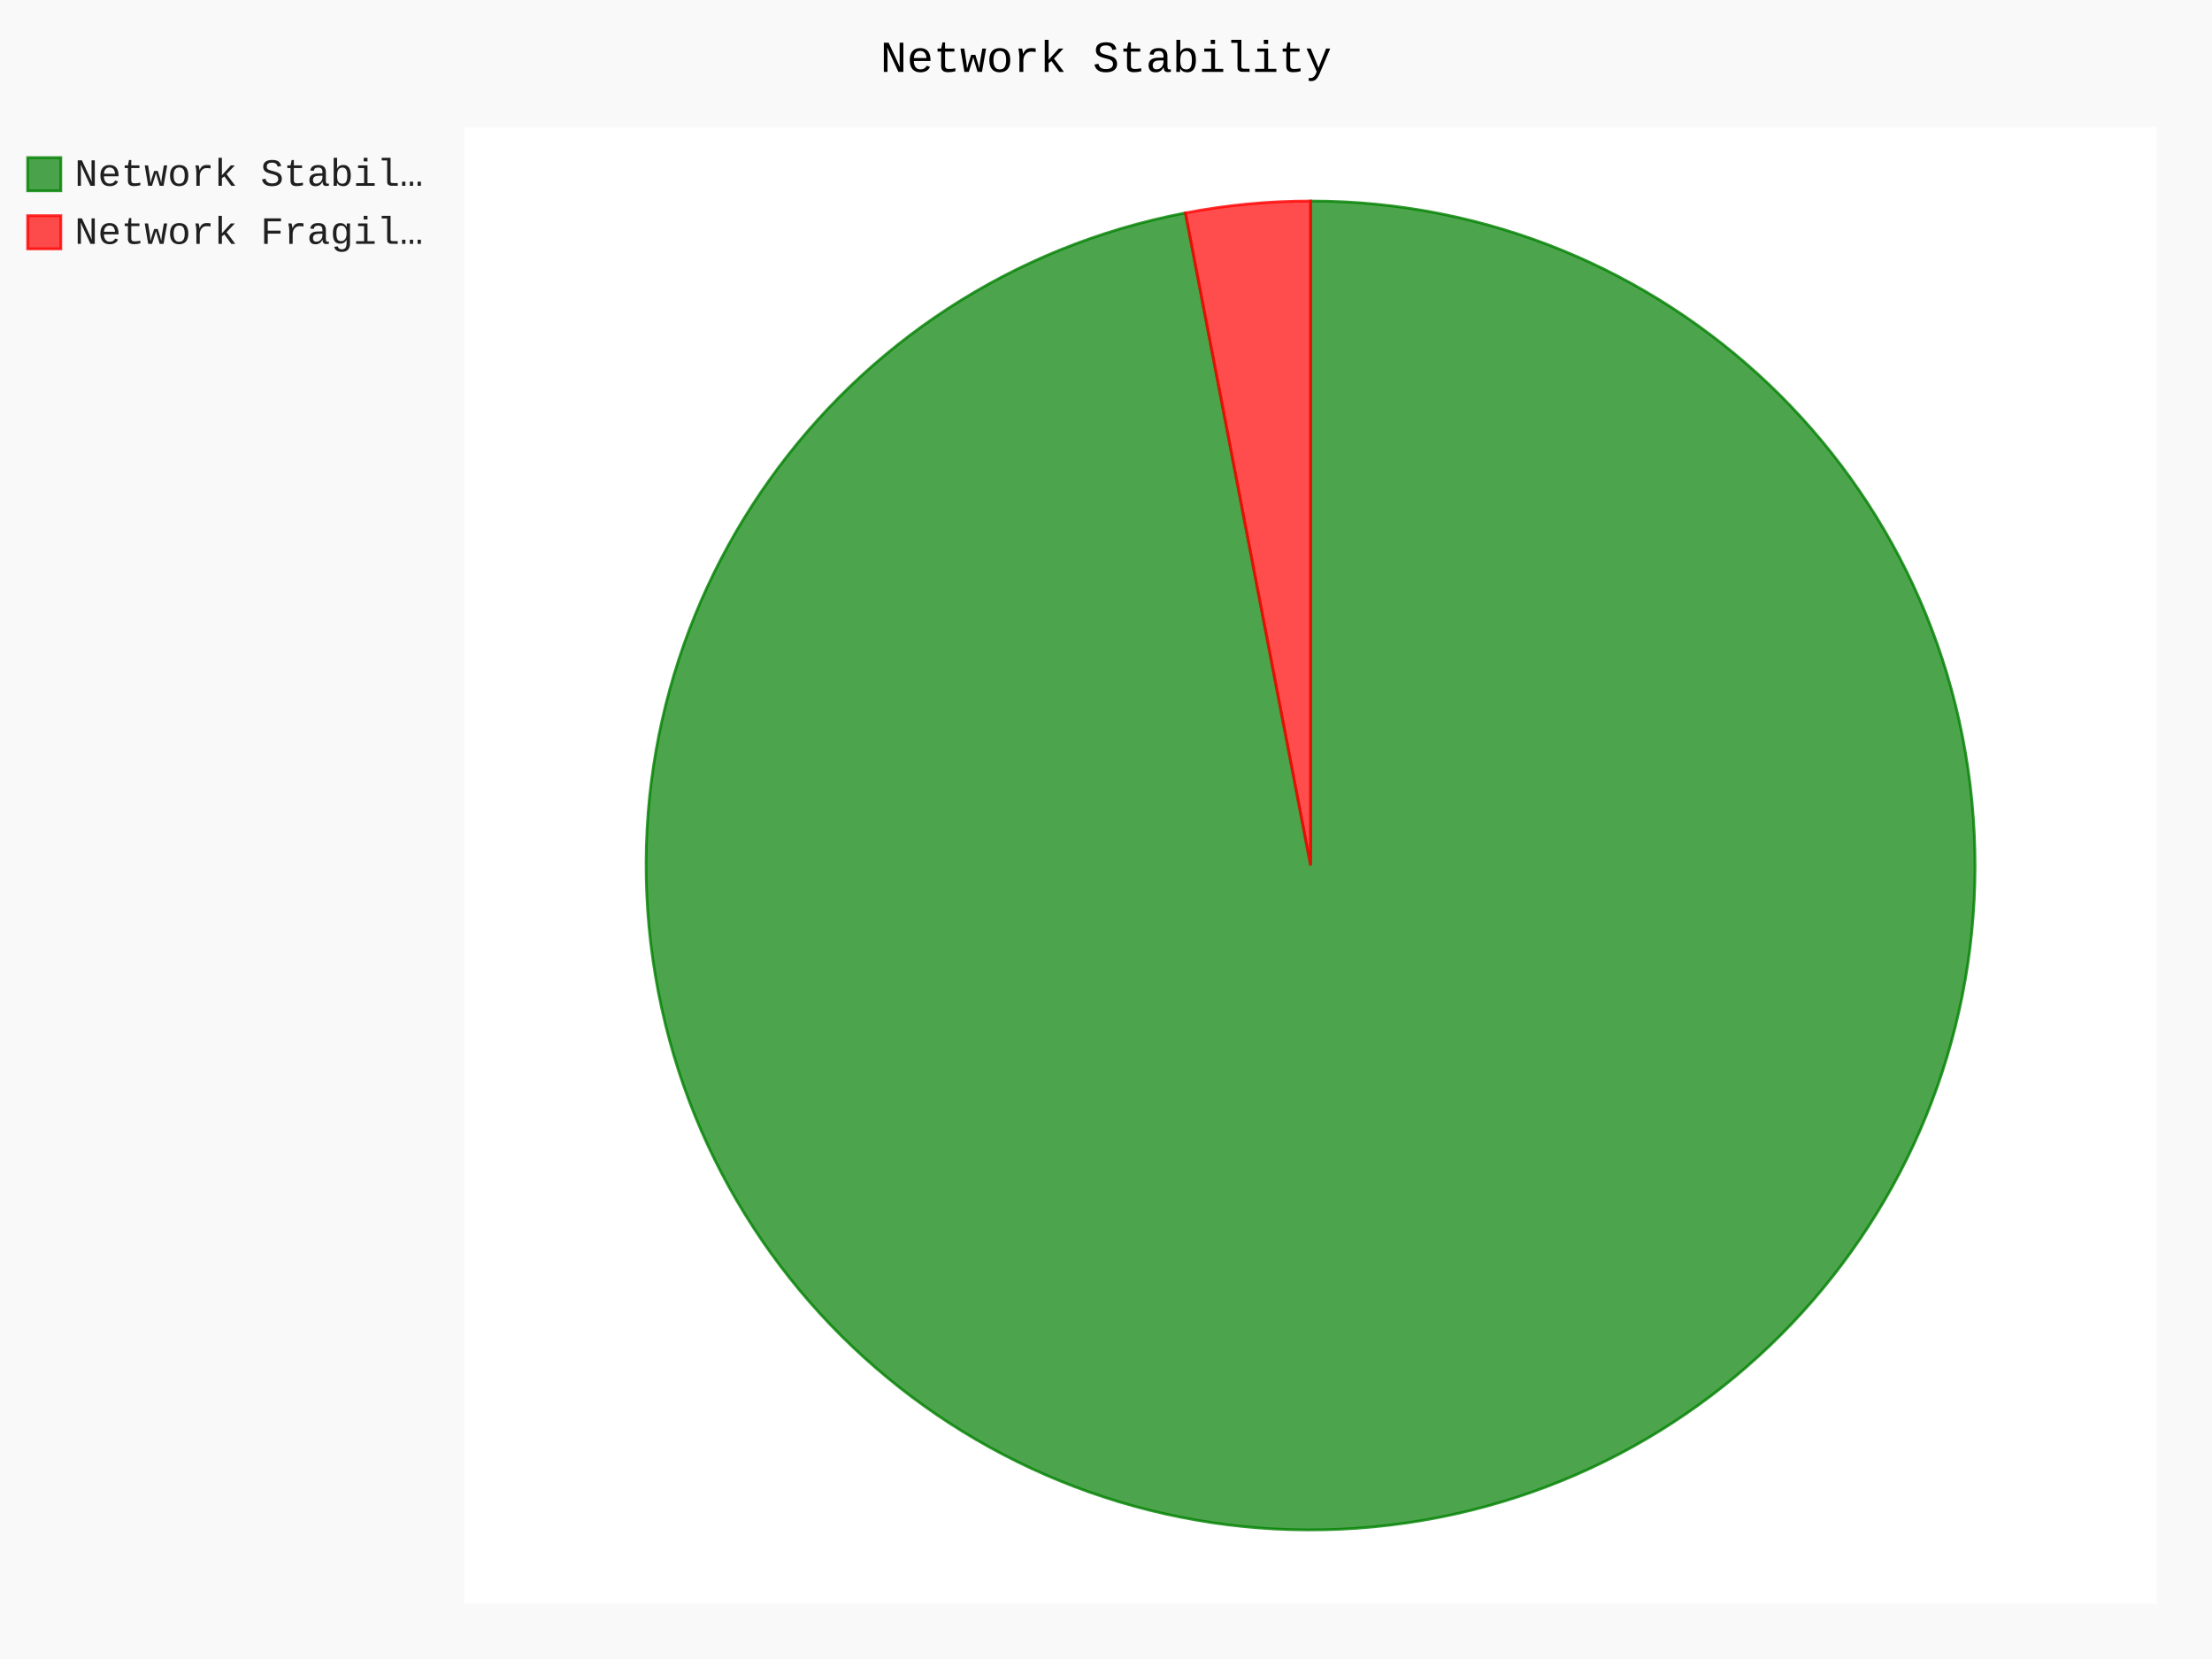
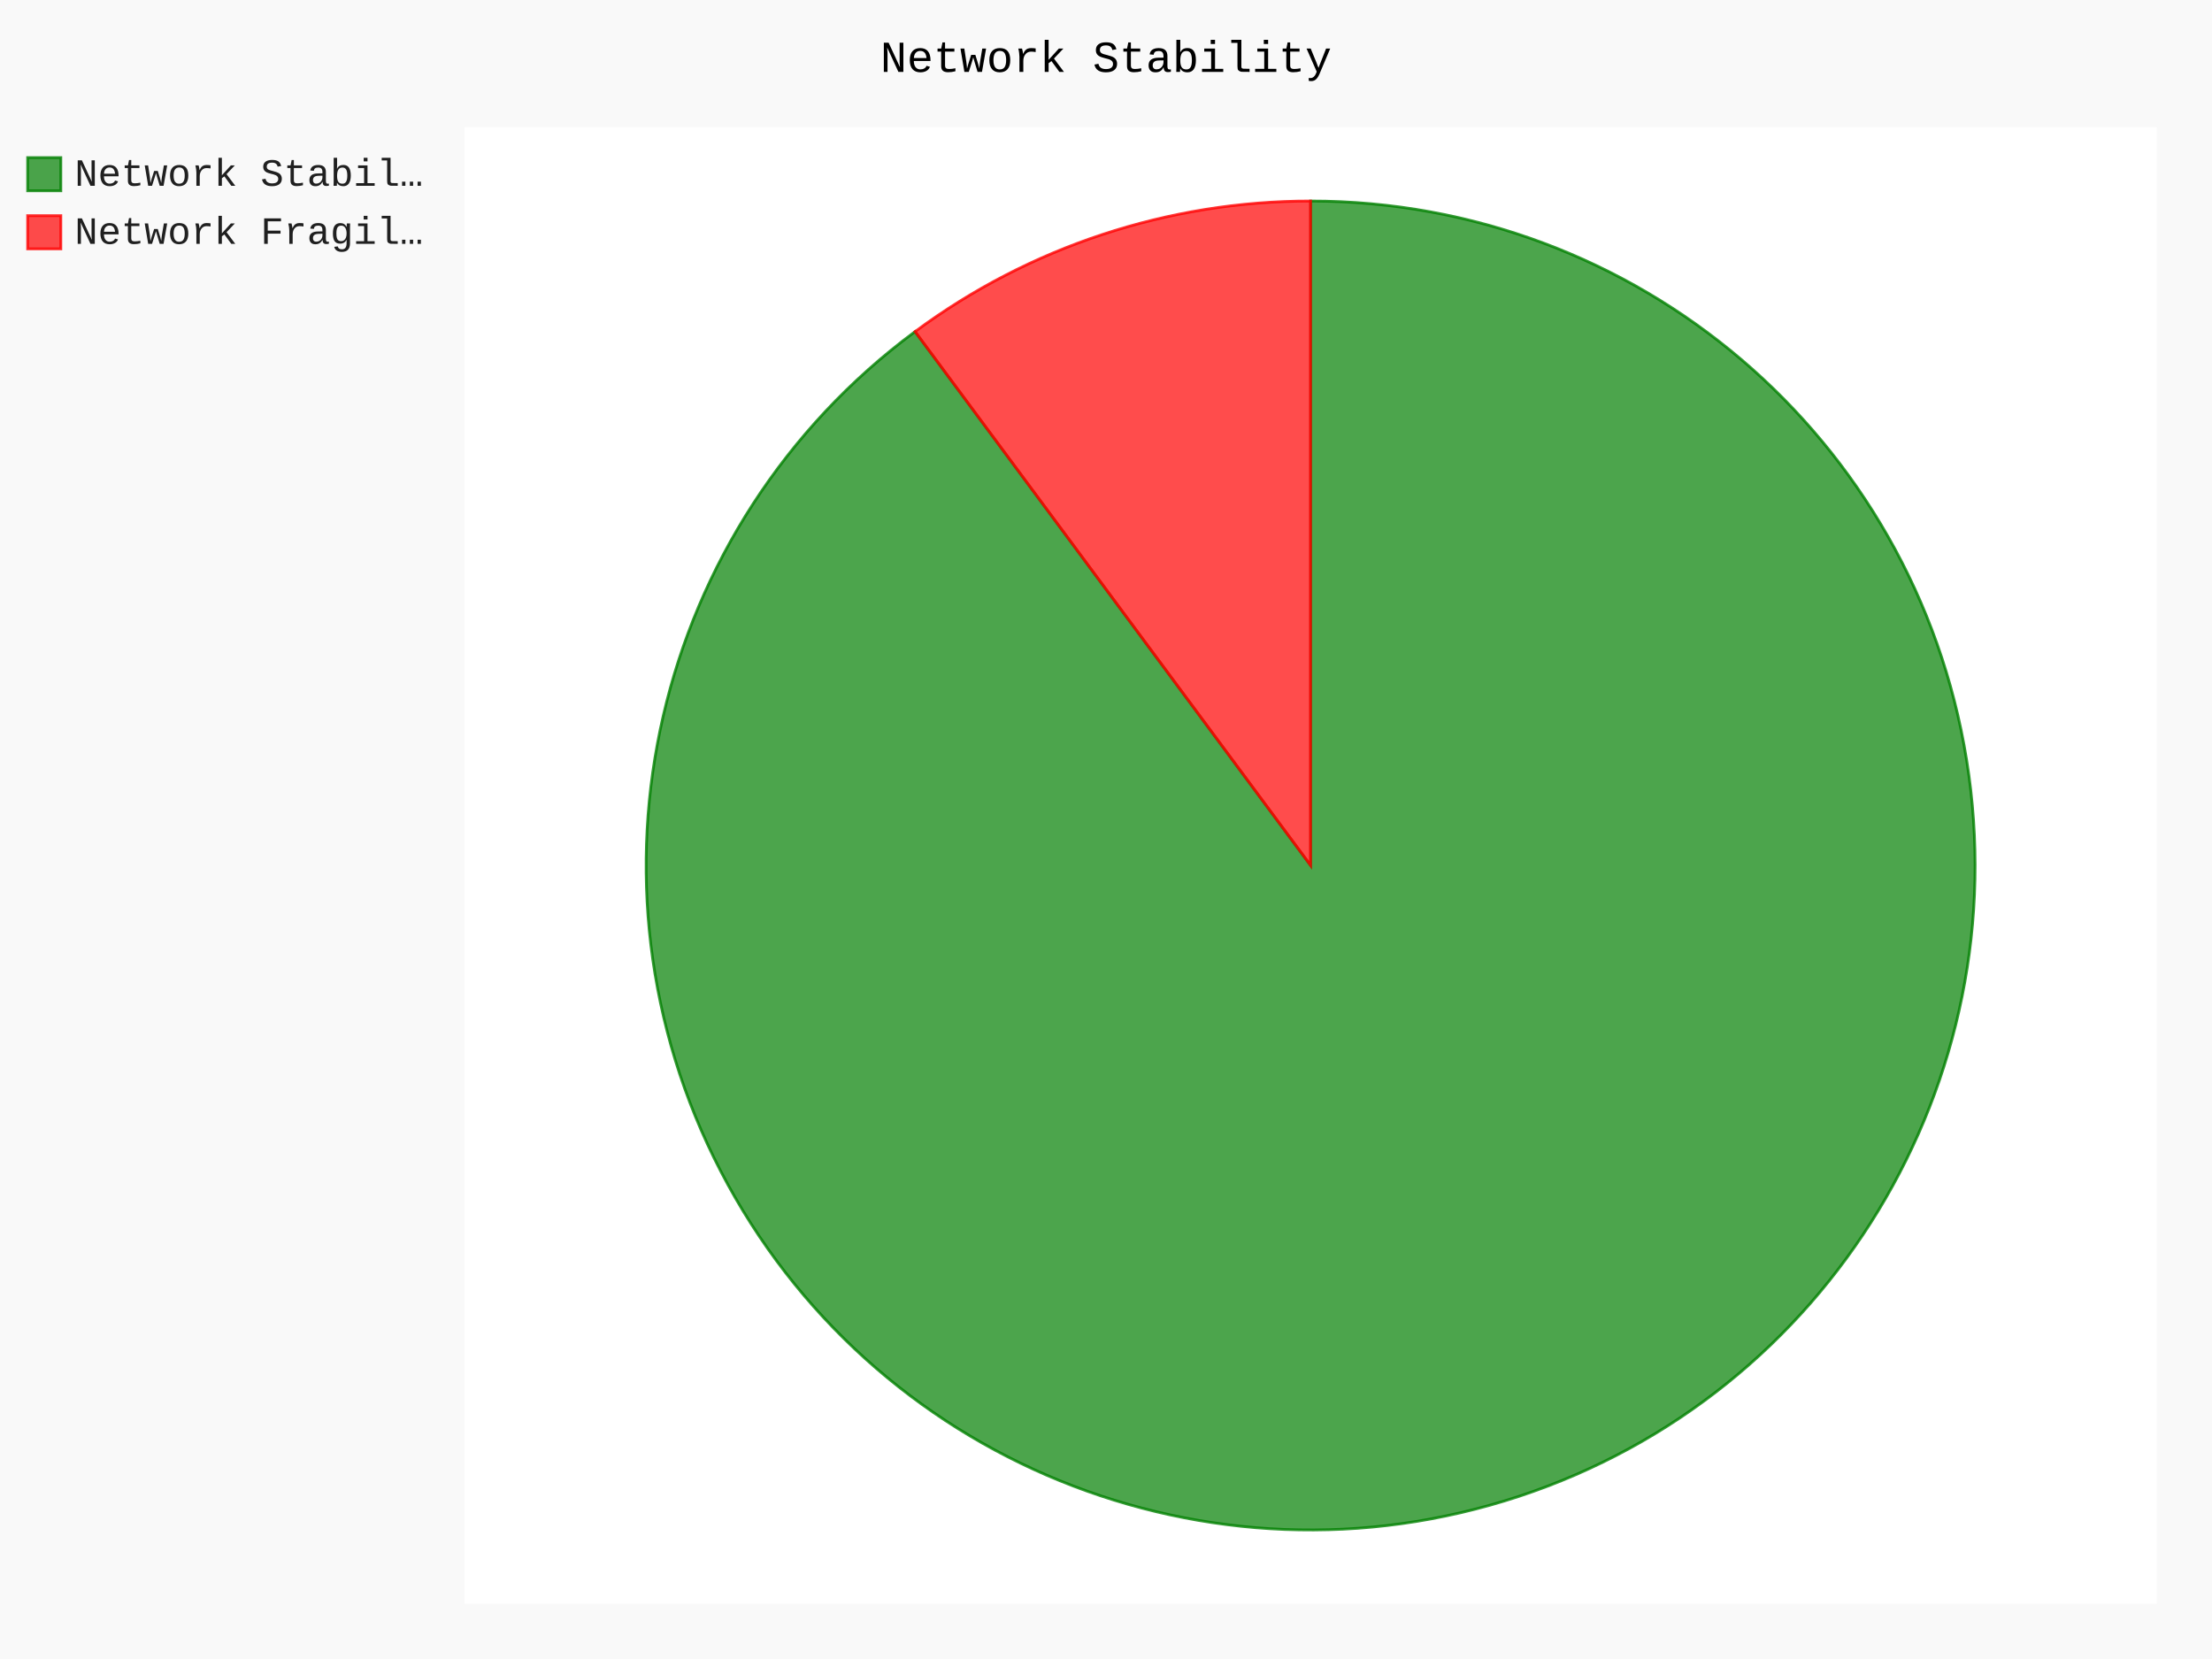
- <svg xmlns="http://www.w3.org/2000/svg" class="pygal-chart" id="chart-5fe32f3d-04ad-47f2-9bbb-6da2503ddd9f" viewBox="0 0 800 600">
+ <svg xmlns="http://www.w3.org/2000/svg" class="pygal-chart" id="chart-7d4a7de0-bb19-44ee-8806-8471cae51de5" viewBox="0 0 800 600">
  <defs>
-     <style type="text/css">#chart-5fe32f3d-04ad-47f2-9bbb-6da2503ddd9f{-webkit-user-select:none;-webkit-font-smoothing:antialiased;font-family:Consolas,"Liberation Mono",Menlo,Courier,monospace}#chart-5fe32f3d-04ad-47f2-9bbb-6da2503ddd9f .title{font-family:Consolas,"Liberation Mono",Menlo,Courier,monospace;font-size:16px}#chart-5fe32f3d-04ad-47f2-9bbb-6da2503ddd9f .legends .legend text{font-family:Consolas,"Liberation Mono",Menlo,Courier,monospace;font-size:14px}#chart-5fe32f3d-04ad-47f2-9bbb-6da2503ddd9f .axis text{font-family:Consolas,"Liberation Mono",Menlo,Courier,monospace;font-size:10px}#chart-5fe32f3d-04ad-47f2-9bbb-6da2503ddd9f .axis text.major{font-family:Consolas,"Liberation Mono",Menlo,Courier,monospace;font-size:10px}#chart-5fe32f3d-04ad-47f2-9bbb-6da2503ddd9f .text-overlay text.value{font-family:Consolas,"Liberation Mono",Menlo,Courier,monospace;font-size:16px}#chart-5fe32f3d-04ad-47f2-9bbb-6da2503ddd9f .text-overlay text.label{font-family:Consolas,"Liberation Mono",Menlo,Courier,monospace;font-size:10px}#chart-5fe32f3d-04ad-47f2-9bbb-6da2503ddd9f .tooltip{font-family:Consolas,"Liberation Mono",Menlo,Courier,monospace;font-size:14px}#chart-5fe32f3d-04ad-47f2-9bbb-6da2503ddd9f text.no_data{font-family:Consolas,"Liberation Mono",Menlo,Courier,monospace;font-size:64px}
- #chart-5fe32f3d-04ad-47f2-9bbb-6da2503ddd9f{background-color:rgba(249,249,249,1)}#chart-5fe32f3d-04ad-47f2-9bbb-6da2503ddd9f path,#chart-5fe32f3d-04ad-47f2-9bbb-6da2503ddd9f line,#chart-5fe32f3d-04ad-47f2-9bbb-6da2503ddd9f rect,#chart-5fe32f3d-04ad-47f2-9bbb-6da2503ddd9f circle{-webkit-transition:150ms;-moz-transition:150ms;transition:150ms}#chart-5fe32f3d-04ad-47f2-9bbb-6da2503ddd9f .graph &gt; .background{fill:rgba(249,249,249,1)}#chart-5fe32f3d-04ad-47f2-9bbb-6da2503ddd9f .plot &gt; .background{fill:rgba(255,255,255,1)}#chart-5fe32f3d-04ad-47f2-9bbb-6da2503ddd9f .graph{fill:rgba(0,0,0,.87)}#chart-5fe32f3d-04ad-47f2-9bbb-6da2503ddd9f text.no_data{fill:rgba(0,0,0,1)}#chart-5fe32f3d-04ad-47f2-9bbb-6da2503ddd9f .title{fill:rgba(0,0,0,1)}#chart-5fe32f3d-04ad-47f2-9bbb-6da2503ddd9f .legends .legend text{fill:rgba(0,0,0,.87)}#chart-5fe32f3d-04ad-47f2-9bbb-6da2503ddd9f .legends .legend:hover text{fill:rgba(0,0,0,1)}#chart-5fe32f3d-04ad-47f2-9bbb-6da2503ddd9f .axis .line{stroke:rgba(0,0,0,1)}#chart-5fe32f3d-04ad-47f2-9bbb-6da2503ddd9f .axis .guide.line{stroke:rgba(0,0,0,.54)}#chart-5fe32f3d-04ad-47f2-9bbb-6da2503ddd9f .axis .major.line{stroke:rgba(0,0,0,.87)}#chart-5fe32f3d-04ad-47f2-9bbb-6da2503ddd9f .axis text.major{fill:rgba(0,0,0,1)}#chart-5fe32f3d-04ad-47f2-9bbb-6da2503ddd9f .axis.y .guides:hover .guide.line,#chart-5fe32f3d-04ad-47f2-9bbb-6da2503ddd9f .line-graph .axis.x .guides:hover .guide.line,#chart-5fe32f3d-04ad-47f2-9bbb-6da2503ddd9f .stackedline-graph .axis.x .guides:hover .guide.line,#chart-5fe32f3d-04ad-47f2-9bbb-6da2503ddd9f .xy-graph .axis.x .guides:hover .guide.line{stroke:rgba(0,0,0,1)}#chart-5fe32f3d-04ad-47f2-9bbb-6da2503ddd9f .axis .guides:hover text{fill:rgba(0,0,0,1)}#chart-5fe32f3d-04ad-47f2-9bbb-6da2503ddd9f .reactive{fill-opacity:.7;stroke-opacity:.8}#chart-5fe32f3d-04ad-47f2-9bbb-6da2503ddd9f .ci{stroke:rgba(0,0,0,.87)}#chart-5fe32f3d-04ad-47f2-9bbb-6da2503ddd9f .reactive.active,#chart-5fe32f3d-04ad-47f2-9bbb-6da2503ddd9f .active .reactive{fill-opacity:.8;stroke-opacity:.9;stroke-width:4}#chart-5fe32f3d-04ad-47f2-9bbb-6da2503ddd9f .ci .reactive.active{stroke-width:1.5}#chart-5fe32f3d-04ad-47f2-9bbb-6da2503ddd9f .series text{fill:rgba(0,0,0,1)}#chart-5fe32f3d-04ad-47f2-9bbb-6da2503ddd9f .tooltip rect{fill:rgba(255,255,255,1);stroke:rgba(0,0,0,1);-webkit-transition:opacity 150ms;-moz-transition:opacity 150ms;transition:opacity 150ms}#chart-5fe32f3d-04ad-47f2-9bbb-6da2503ddd9f .tooltip .label{fill:rgba(0,0,0,.87)}#chart-5fe32f3d-04ad-47f2-9bbb-6da2503ddd9f .tooltip .label{fill:rgba(0,0,0,.87)}#chart-5fe32f3d-04ad-47f2-9bbb-6da2503ddd9f .tooltip .legend{font-size:.8em;fill:rgba(0,0,0,.54)}#chart-5fe32f3d-04ad-47f2-9bbb-6da2503ddd9f .tooltip .x_label{font-size:.6em;fill:rgba(0,0,0,1)}#chart-5fe32f3d-04ad-47f2-9bbb-6da2503ddd9f .tooltip .xlink{font-size:.5em;text-decoration:underline}#chart-5fe32f3d-04ad-47f2-9bbb-6da2503ddd9f .tooltip .value{font-size:1.5em}#chart-5fe32f3d-04ad-47f2-9bbb-6da2503ddd9f .bound{font-size:.5em}#chart-5fe32f3d-04ad-47f2-9bbb-6da2503ddd9f .max-value{font-size:.75em;fill:rgba(0,0,0,.54)}#chart-5fe32f3d-04ad-47f2-9bbb-6da2503ddd9f .map-element{fill:rgba(255,255,255,1);stroke:rgba(0,0,0,.54) !important}#chart-5fe32f3d-04ad-47f2-9bbb-6da2503ddd9f .map-element .reactive{fill-opacity:inherit;stroke-opacity:inherit}#chart-5fe32f3d-04ad-47f2-9bbb-6da2503ddd9f .color-0,#chart-5fe32f3d-04ad-47f2-9bbb-6da2503ddd9f .color-0 a:visited{stroke:Green;fill:Green}#chart-5fe32f3d-04ad-47f2-9bbb-6da2503ddd9f .color-1,#chart-5fe32f3d-04ad-47f2-9bbb-6da2503ddd9f .color-1 a:visited{stroke:Red;fill:Red}#chart-5fe32f3d-04ad-47f2-9bbb-6da2503ddd9f .text-overlay .color-0 text{fill:white}#chart-5fe32f3d-04ad-47f2-9bbb-6da2503ddd9f .text-overlay .color-1 text{fill:white}
- #chart-5fe32f3d-04ad-47f2-9bbb-6da2503ddd9f text.no_data{text-anchor:middle}#chart-5fe32f3d-04ad-47f2-9bbb-6da2503ddd9f .guide.line{fill:none}#chart-5fe32f3d-04ad-47f2-9bbb-6da2503ddd9f .centered{text-anchor:middle}#chart-5fe32f3d-04ad-47f2-9bbb-6da2503ddd9f .title{text-anchor:middle}#chart-5fe32f3d-04ad-47f2-9bbb-6da2503ddd9f .legends .legend text{fill-opacity:1}#chart-5fe32f3d-04ad-47f2-9bbb-6da2503ddd9f .axis.x text{text-anchor:middle}#chart-5fe32f3d-04ad-47f2-9bbb-6da2503ddd9f .axis.x:not(.web) text[transform]{text-anchor:start}#chart-5fe32f3d-04ad-47f2-9bbb-6da2503ddd9f .axis.x:not(.web) text[transform].backwards{text-anchor:end}#chart-5fe32f3d-04ad-47f2-9bbb-6da2503ddd9f .axis.y text{text-anchor:end}#chart-5fe32f3d-04ad-47f2-9bbb-6da2503ddd9f .axis.y text[transform].backwards{text-anchor:start}#chart-5fe32f3d-04ad-47f2-9bbb-6da2503ddd9f .axis.y2 text{text-anchor:start}#chart-5fe32f3d-04ad-47f2-9bbb-6da2503ddd9f .axis.y2 text[transform].backwards{text-anchor:end}#chart-5fe32f3d-04ad-47f2-9bbb-6da2503ddd9f .axis .guide.line{stroke-dasharray:4,4}#chart-5fe32f3d-04ad-47f2-9bbb-6da2503ddd9f .axis .major.guide.line{stroke-dasharray:6,6}#chart-5fe32f3d-04ad-47f2-9bbb-6da2503ddd9f .horizontal .axis.y .guide.line,#chart-5fe32f3d-04ad-47f2-9bbb-6da2503ddd9f .horizontal .axis.y2 .guide.line,#chart-5fe32f3d-04ad-47f2-9bbb-6da2503ddd9f .vertical .axis.x .guide.line{opacity:0}#chart-5fe32f3d-04ad-47f2-9bbb-6da2503ddd9f .horizontal .axis.always_show .guide.line,#chart-5fe32f3d-04ad-47f2-9bbb-6da2503ddd9f .vertical .axis.always_show .guide.line{opacity:1 !important}#chart-5fe32f3d-04ad-47f2-9bbb-6da2503ddd9f .axis.y .guides:hover .guide.line,#chart-5fe32f3d-04ad-47f2-9bbb-6da2503ddd9f .axis.y2 .guides:hover .guide.line,#chart-5fe32f3d-04ad-47f2-9bbb-6da2503ddd9f .axis.x .guides:hover .guide.line{opacity:1}#chart-5fe32f3d-04ad-47f2-9bbb-6da2503ddd9f .axis .guides:hover text{opacity:1}#chart-5fe32f3d-04ad-47f2-9bbb-6da2503ddd9f .nofill{fill:none}#chart-5fe32f3d-04ad-47f2-9bbb-6da2503ddd9f .subtle-fill{fill-opacity:.2}#chart-5fe32f3d-04ad-47f2-9bbb-6da2503ddd9f .dot{stroke-width:1px;fill-opacity:1}#chart-5fe32f3d-04ad-47f2-9bbb-6da2503ddd9f .dot.active{stroke-width:5px}#chart-5fe32f3d-04ad-47f2-9bbb-6da2503ddd9f .dot.negative{fill:transparent}#chart-5fe32f3d-04ad-47f2-9bbb-6da2503ddd9f text,#chart-5fe32f3d-04ad-47f2-9bbb-6da2503ddd9f tspan{stroke:none !important}#chart-5fe32f3d-04ad-47f2-9bbb-6da2503ddd9f .series text.active{opacity:1}#chart-5fe32f3d-04ad-47f2-9bbb-6da2503ddd9f .tooltip rect{fill-opacity:.95;stroke-width:.5}#chart-5fe32f3d-04ad-47f2-9bbb-6da2503ddd9f .tooltip text{fill-opacity:1}#chart-5fe32f3d-04ad-47f2-9bbb-6da2503ddd9f .showable{visibility:hidden}#chart-5fe32f3d-04ad-47f2-9bbb-6da2503ddd9f .showable.shown{visibility:visible}#chart-5fe32f3d-04ad-47f2-9bbb-6da2503ddd9f .gauge-background{fill:rgba(229,229,229,1);stroke:none}#chart-5fe32f3d-04ad-47f2-9bbb-6da2503ddd9f .bg-lines{stroke:rgba(249,249,249,1);stroke-width:2px}</style>
+     <style type="text/css">#chart-7d4a7de0-bb19-44ee-8806-8471cae51de5{-webkit-user-select:none;-webkit-font-smoothing:antialiased;font-family:Consolas,"Liberation Mono",Menlo,Courier,monospace}#chart-7d4a7de0-bb19-44ee-8806-8471cae51de5 .title{font-family:Consolas,"Liberation Mono",Menlo,Courier,monospace;font-size:16px}#chart-7d4a7de0-bb19-44ee-8806-8471cae51de5 .legends .legend text{font-family:Consolas,"Liberation Mono",Menlo,Courier,monospace;font-size:14px}#chart-7d4a7de0-bb19-44ee-8806-8471cae51de5 .axis text{font-family:Consolas,"Liberation Mono",Menlo,Courier,monospace;font-size:10px}#chart-7d4a7de0-bb19-44ee-8806-8471cae51de5 .axis text.major{font-family:Consolas,"Liberation Mono",Menlo,Courier,monospace;font-size:10px}#chart-7d4a7de0-bb19-44ee-8806-8471cae51de5 .text-overlay text.value{font-family:Consolas,"Liberation Mono",Menlo,Courier,monospace;font-size:16px}#chart-7d4a7de0-bb19-44ee-8806-8471cae51de5 .text-overlay text.label{font-family:Consolas,"Liberation Mono",Menlo,Courier,monospace;font-size:10px}#chart-7d4a7de0-bb19-44ee-8806-8471cae51de5 .tooltip{font-family:Consolas,"Liberation Mono",Menlo,Courier,monospace;font-size:14px}#chart-7d4a7de0-bb19-44ee-8806-8471cae51de5 text.no_data{font-family:Consolas,"Liberation Mono",Menlo,Courier,monospace;font-size:64px}
+ #chart-7d4a7de0-bb19-44ee-8806-8471cae51de5{background-color:rgba(249,249,249,1)}#chart-7d4a7de0-bb19-44ee-8806-8471cae51de5 path,#chart-7d4a7de0-bb19-44ee-8806-8471cae51de5 line,#chart-7d4a7de0-bb19-44ee-8806-8471cae51de5 rect,#chart-7d4a7de0-bb19-44ee-8806-8471cae51de5 circle{-webkit-transition:150ms;-moz-transition:150ms;transition:150ms}#chart-7d4a7de0-bb19-44ee-8806-8471cae51de5 .graph &gt; .background{fill:rgba(249,249,249,1)}#chart-7d4a7de0-bb19-44ee-8806-8471cae51de5 .plot &gt; .background{fill:rgba(255,255,255,1)}#chart-7d4a7de0-bb19-44ee-8806-8471cae51de5 .graph{fill:rgba(0,0,0,.87)}#chart-7d4a7de0-bb19-44ee-8806-8471cae51de5 text.no_data{fill:rgba(0,0,0,1)}#chart-7d4a7de0-bb19-44ee-8806-8471cae51de5 .title{fill:rgba(0,0,0,1)}#chart-7d4a7de0-bb19-44ee-8806-8471cae51de5 .legends .legend text{fill:rgba(0,0,0,.87)}#chart-7d4a7de0-bb19-44ee-8806-8471cae51de5 .legends .legend:hover text{fill:rgba(0,0,0,1)}#chart-7d4a7de0-bb19-44ee-8806-8471cae51de5 .axis .line{stroke:rgba(0,0,0,1)}#chart-7d4a7de0-bb19-44ee-8806-8471cae51de5 .axis .guide.line{stroke:rgba(0,0,0,.54)}#chart-7d4a7de0-bb19-44ee-8806-8471cae51de5 .axis .major.line{stroke:rgba(0,0,0,.87)}#chart-7d4a7de0-bb19-44ee-8806-8471cae51de5 .axis text.major{fill:rgba(0,0,0,1)}#chart-7d4a7de0-bb19-44ee-8806-8471cae51de5 .axis.y .guides:hover .guide.line,#chart-7d4a7de0-bb19-44ee-8806-8471cae51de5 .line-graph .axis.x .guides:hover .guide.line,#chart-7d4a7de0-bb19-44ee-8806-8471cae51de5 .stackedline-graph .axis.x .guides:hover .guide.line,#chart-7d4a7de0-bb19-44ee-8806-8471cae51de5 .xy-graph .axis.x .guides:hover .guide.line{stroke:rgba(0,0,0,1)}#chart-7d4a7de0-bb19-44ee-8806-8471cae51de5 .axis .guides:hover text{fill:rgba(0,0,0,1)}#chart-7d4a7de0-bb19-44ee-8806-8471cae51de5 .reactive{fill-opacity:.7;stroke-opacity:.8}#chart-7d4a7de0-bb19-44ee-8806-8471cae51de5 .ci{stroke:rgba(0,0,0,.87)}#chart-7d4a7de0-bb19-44ee-8806-8471cae51de5 .reactive.active,#chart-7d4a7de0-bb19-44ee-8806-8471cae51de5 .active .reactive{fill-opacity:.8;stroke-opacity:.9;stroke-width:4}#chart-7d4a7de0-bb19-44ee-8806-8471cae51de5 .ci .reactive.active{stroke-width:1.5}#chart-7d4a7de0-bb19-44ee-8806-8471cae51de5 .series text{fill:rgba(0,0,0,1)}#chart-7d4a7de0-bb19-44ee-8806-8471cae51de5 .tooltip rect{fill:rgba(255,255,255,1);stroke:rgba(0,0,0,1);-webkit-transition:opacity 150ms;-moz-transition:opacity 150ms;transition:opacity 150ms}#chart-7d4a7de0-bb19-44ee-8806-8471cae51de5 .tooltip .label{fill:rgba(0,0,0,.87)}#chart-7d4a7de0-bb19-44ee-8806-8471cae51de5 .tooltip .label{fill:rgba(0,0,0,.87)}#chart-7d4a7de0-bb19-44ee-8806-8471cae51de5 .tooltip .legend{font-size:.8em;fill:rgba(0,0,0,.54)}#chart-7d4a7de0-bb19-44ee-8806-8471cae51de5 .tooltip .x_label{font-size:.6em;fill:rgba(0,0,0,1)}#chart-7d4a7de0-bb19-44ee-8806-8471cae51de5 .tooltip .xlink{font-size:.5em;text-decoration:underline}#chart-7d4a7de0-bb19-44ee-8806-8471cae51de5 .tooltip .value{font-size:1.5em}#chart-7d4a7de0-bb19-44ee-8806-8471cae51de5 .bound{font-size:.5em}#chart-7d4a7de0-bb19-44ee-8806-8471cae51de5 .max-value{font-size:.75em;fill:rgba(0,0,0,.54)}#chart-7d4a7de0-bb19-44ee-8806-8471cae51de5 .map-element{fill:rgba(255,255,255,1);stroke:rgba(0,0,0,.54) !important}#chart-7d4a7de0-bb19-44ee-8806-8471cae51de5 .map-element .reactive{fill-opacity:inherit;stroke-opacity:inherit}#chart-7d4a7de0-bb19-44ee-8806-8471cae51de5 .color-0,#chart-7d4a7de0-bb19-44ee-8806-8471cae51de5 .color-0 a:visited{stroke:Green;fill:Green}#chart-7d4a7de0-bb19-44ee-8806-8471cae51de5 .color-1,#chart-7d4a7de0-bb19-44ee-8806-8471cae51de5 .color-1 a:visited{stroke:Red;fill:Red}#chart-7d4a7de0-bb19-44ee-8806-8471cae51de5 .text-overlay .color-0 text{fill:white}#chart-7d4a7de0-bb19-44ee-8806-8471cae51de5 .text-overlay .color-1 text{fill:white}
+ #chart-7d4a7de0-bb19-44ee-8806-8471cae51de5 text.no_data{text-anchor:middle}#chart-7d4a7de0-bb19-44ee-8806-8471cae51de5 .guide.line{fill:none}#chart-7d4a7de0-bb19-44ee-8806-8471cae51de5 .centered{text-anchor:middle}#chart-7d4a7de0-bb19-44ee-8806-8471cae51de5 .title{text-anchor:middle}#chart-7d4a7de0-bb19-44ee-8806-8471cae51de5 .legends .legend text{fill-opacity:1}#chart-7d4a7de0-bb19-44ee-8806-8471cae51de5 .axis.x text{text-anchor:middle}#chart-7d4a7de0-bb19-44ee-8806-8471cae51de5 .axis.x:not(.web) text[transform]{text-anchor:start}#chart-7d4a7de0-bb19-44ee-8806-8471cae51de5 .axis.x:not(.web) text[transform].backwards{text-anchor:end}#chart-7d4a7de0-bb19-44ee-8806-8471cae51de5 .axis.y text{text-anchor:end}#chart-7d4a7de0-bb19-44ee-8806-8471cae51de5 .axis.y text[transform].backwards{text-anchor:start}#chart-7d4a7de0-bb19-44ee-8806-8471cae51de5 .axis.y2 text{text-anchor:start}#chart-7d4a7de0-bb19-44ee-8806-8471cae51de5 .axis.y2 text[transform].backwards{text-anchor:end}#chart-7d4a7de0-bb19-44ee-8806-8471cae51de5 .axis .guide.line{stroke-dasharray:4,4}#chart-7d4a7de0-bb19-44ee-8806-8471cae51de5 .axis .major.guide.line{stroke-dasharray:6,6}#chart-7d4a7de0-bb19-44ee-8806-8471cae51de5 .horizontal .axis.y .guide.line,#chart-7d4a7de0-bb19-44ee-8806-8471cae51de5 .horizontal .axis.y2 .guide.line,#chart-7d4a7de0-bb19-44ee-8806-8471cae51de5 .vertical .axis.x .guide.line{opacity:0}#chart-7d4a7de0-bb19-44ee-8806-8471cae51de5 .horizontal .axis.always_show .guide.line,#chart-7d4a7de0-bb19-44ee-8806-8471cae51de5 .vertical .axis.always_show .guide.line{opacity:1 !important}#chart-7d4a7de0-bb19-44ee-8806-8471cae51de5 .axis.y .guides:hover .guide.line,#chart-7d4a7de0-bb19-44ee-8806-8471cae51de5 .axis.y2 .guides:hover .guide.line,#chart-7d4a7de0-bb19-44ee-8806-8471cae51de5 .axis.x .guides:hover .guide.line{opacity:1}#chart-7d4a7de0-bb19-44ee-8806-8471cae51de5 .axis .guides:hover text{opacity:1}#chart-7d4a7de0-bb19-44ee-8806-8471cae51de5 .nofill{fill:none}#chart-7d4a7de0-bb19-44ee-8806-8471cae51de5 .subtle-fill{fill-opacity:.2}#chart-7d4a7de0-bb19-44ee-8806-8471cae51de5 .dot{stroke-width:1px;fill-opacity:1}#chart-7d4a7de0-bb19-44ee-8806-8471cae51de5 .dot.active{stroke-width:5px}#chart-7d4a7de0-bb19-44ee-8806-8471cae51de5 .dot.negative{fill:transparent}#chart-7d4a7de0-bb19-44ee-8806-8471cae51de5 text,#chart-7d4a7de0-bb19-44ee-8806-8471cae51de5 tspan{stroke:none !important}#chart-7d4a7de0-bb19-44ee-8806-8471cae51de5 .series text.active{opacity:1}#chart-7d4a7de0-bb19-44ee-8806-8471cae51de5 .tooltip rect{fill-opacity:.95;stroke-width:.5}#chart-7d4a7de0-bb19-44ee-8806-8471cae51de5 .tooltip text{fill-opacity:1}#chart-7d4a7de0-bb19-44ee-8806-8471cae51de5 .showable{visibility:hidden}#chart-7d4a7de0-bb19-44ee-8806-8471cae51de5 .showable.shown{visibility:visible}#chart-7d4a7de0-bb19-44ee-8806-8471cae51de5 .gauge-background{fill:rgba(229,229,229,1);stroke:none}#chart-7d4a7de0-bb19-44ee-8806-8471cae51de5 .bg-lines{stroke:rgba(249,249,249,1);stroke-width:2px}</style>
  </defs>
  <g class="graph pie-graph vertical">
    <rect class="background" height="600" width="800" x="0" y="0" />
    <g class="plot" transform="translate(168, 46)">
      <rect class="background" height="534" width="612.0" x="0" y="0" />
      <g class="series serie-0 color-0">
        <g class="slices">
          <g class="slice">
-             <path class="slice reactive tooltip-trigger" d="M306 26.7 A240.3 240.3 0 1 1 260.711 31.006 L306 267 A0 0 0 1 0 306 267 z" />
+             <path class="slice reactive tooltip-trigger" d="M306 26.7 A240.3 240.3 0 1 1 162.937 73.928 L306 267 A0 0 0 1 0 306 267 z" />
          </g>
        </g>
      </g>
      <g class="series serie-1 color-1">
        <g class="slices">
          <g class="slice">
-             <path class="slice reactive tooltip-trigger" d="M260.711 31.006 A240.3 240.3 0 0 1 306 26.7 L306 267 A0 0 0 0 0 306 267 z" />
+             <path class="slice reactive tooltip-trigger" d="M162.937 73.928 A240.3 240.3 0 0 1 306 26.7 L306 267 A0 0 0 0 0 306 267 z" />
          </g>
        </g>
      </g>
    </g>
    <g class="titles">
      <text class="title plot_title" x="400.0" y="26">Network Stability</text>
    </g>
    <g class="plot overlay" transform="translate(168, 46)">
      <g class="series serie-0 color-0" />
      <g class="series serie-1 color-1" />
    </g>
    <g class="plot text-overlay" transform="translate(168, 46)">
      <g class="series serie-0 color-0" />
      <g class="series serie-1 color-1" />
    </g>
    <g class="plot tooltip-overlay" transform="translate(168, 46)">
      <g class="tooltip" style="opacity: 0" transform="translate(0 0)">
        <rect class="tooltip-box" height="0" rx="0" ry="0" width="0" />
        <g class="text" />
      </g>
    </g>
    <g class="legends" transform="translate(10, 56)">
      <g class="legend reactive activate-serie" id="activate-serie-0">
        <rect class="color-0 reactive" height="12" width="12" x="0.0" y="1.0" />
        <text x="17.0" y="11.2">Network Stabil…</text>
      </g>
      <g class="legend reactive activate-serie" id="activate-serie-1">
        <rect class="color-1 reactive" height="12" width="12" x="0.0" y="22.0" />
        <text x="17.0" y="32.2">Network Fragil…</text>
      </g>
    </g>
    <g class="legends" transform="translate(790, 56)" />
  </g>
</svg>
